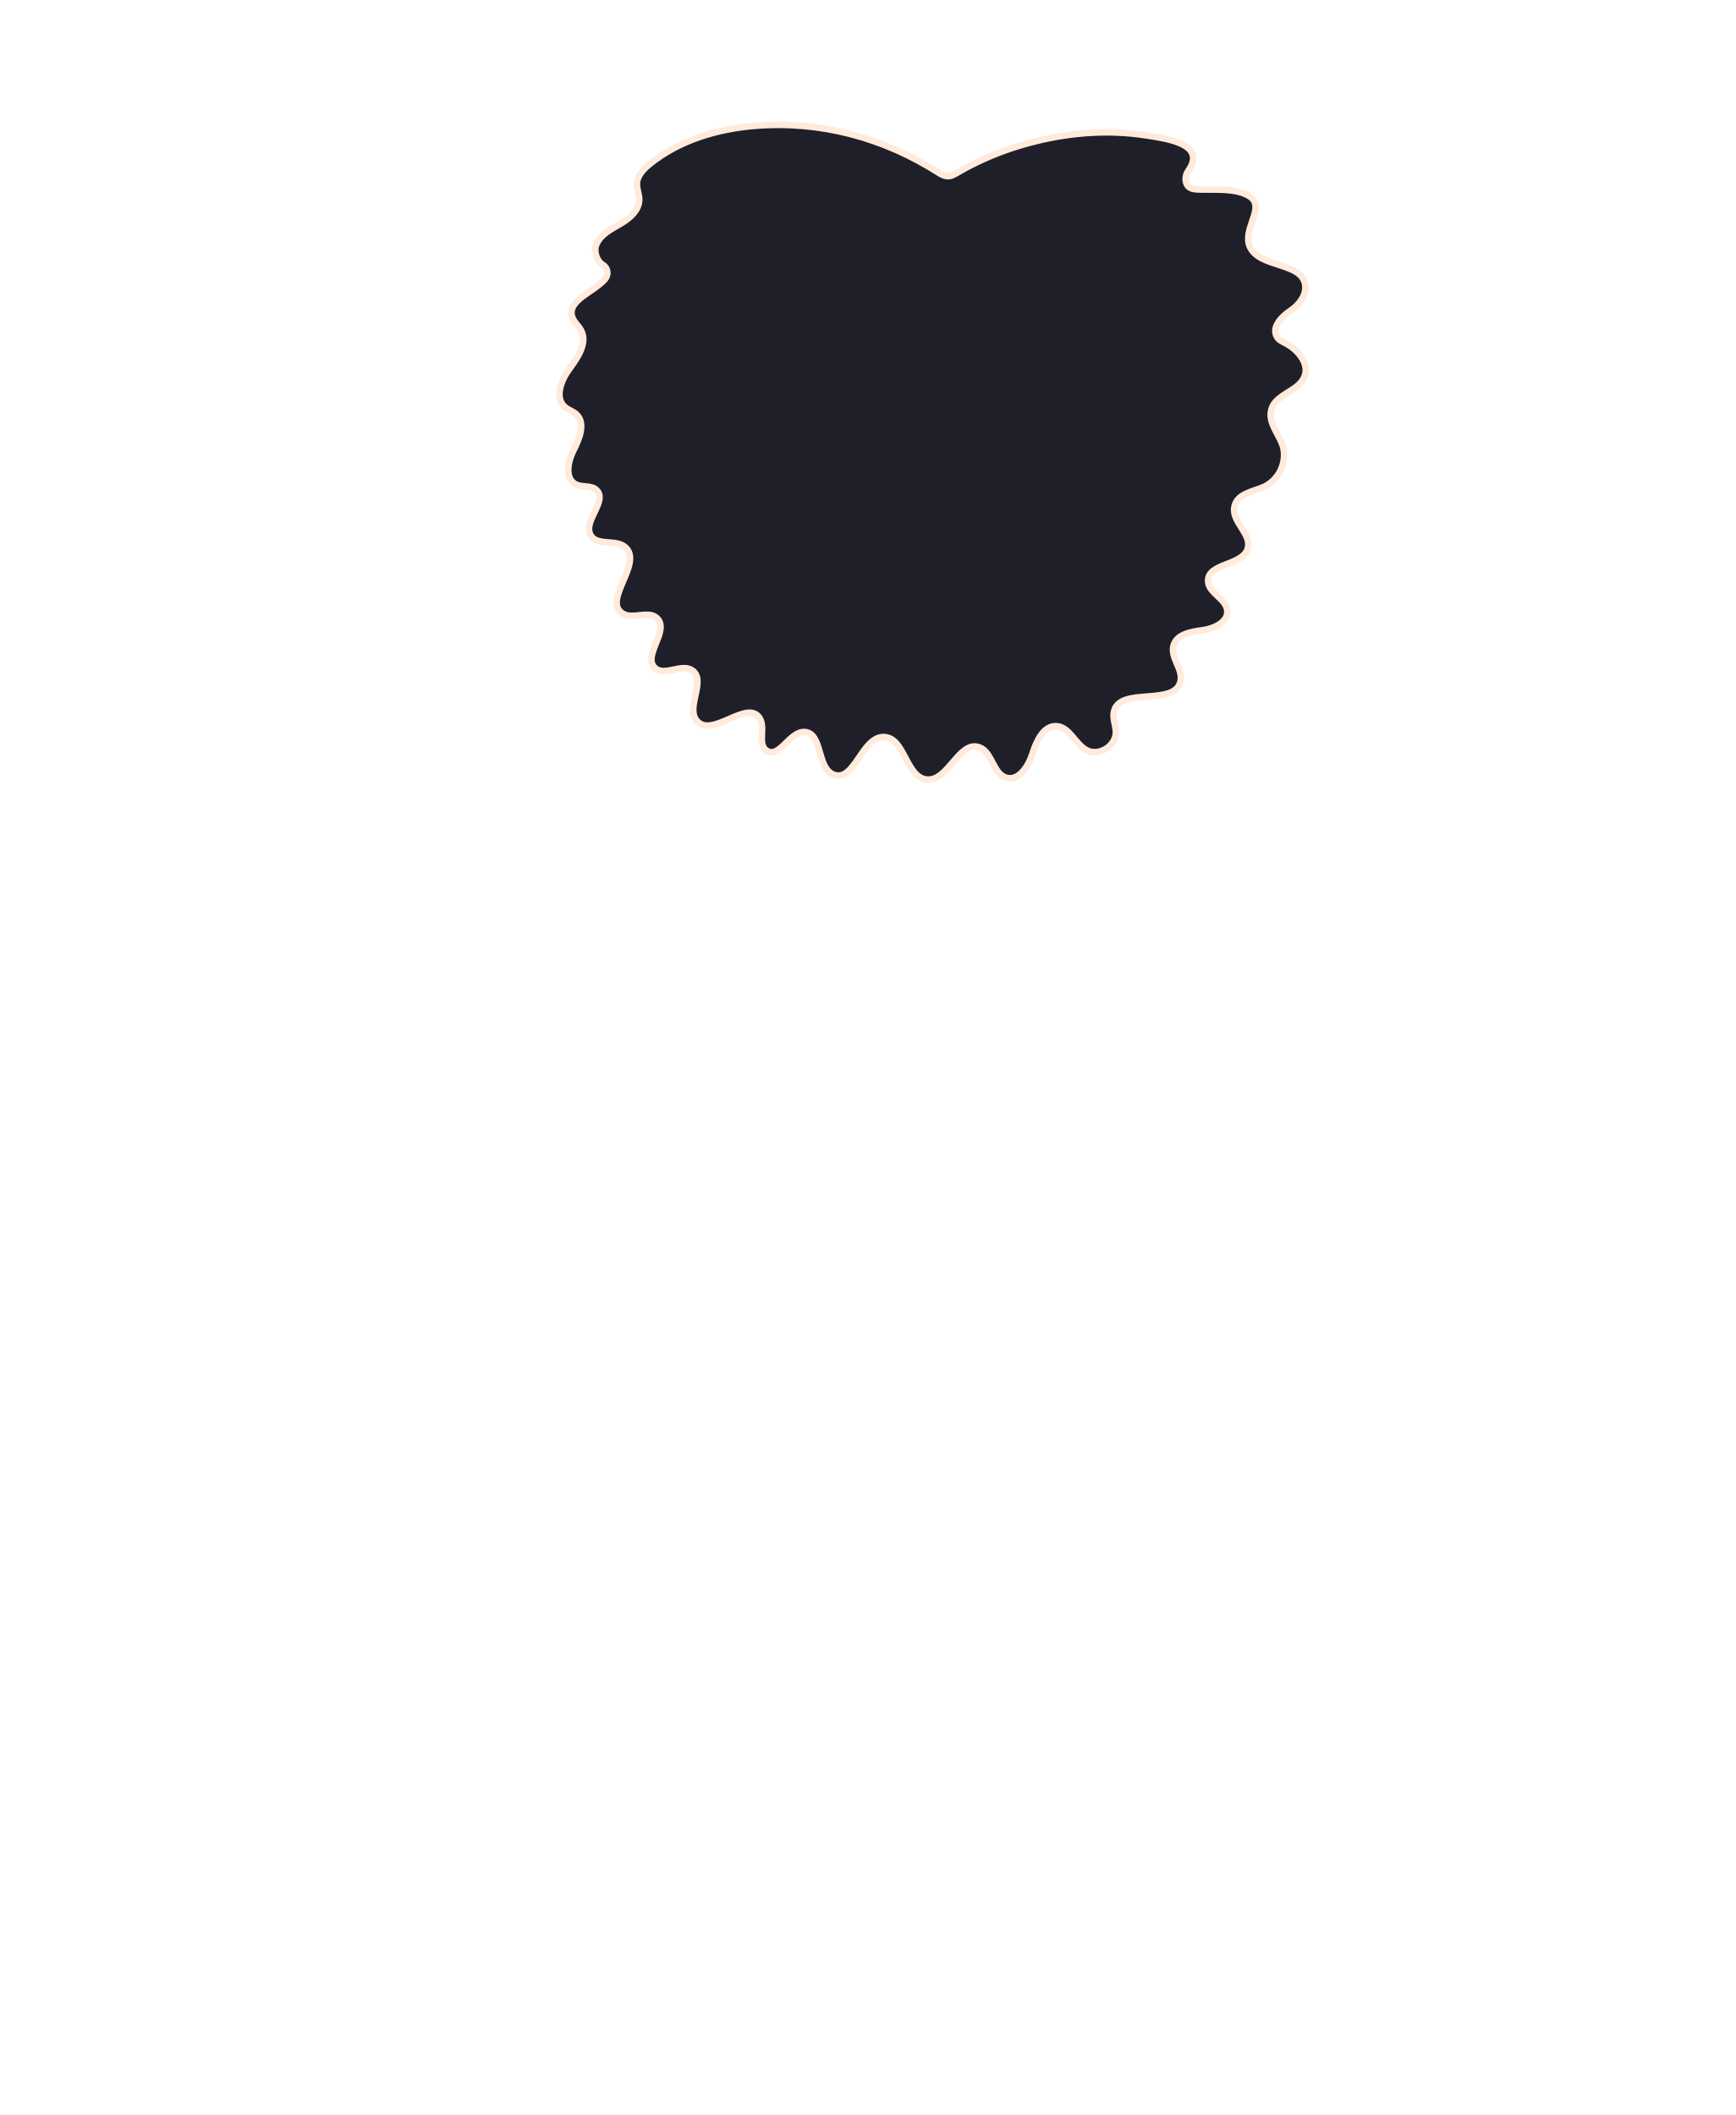
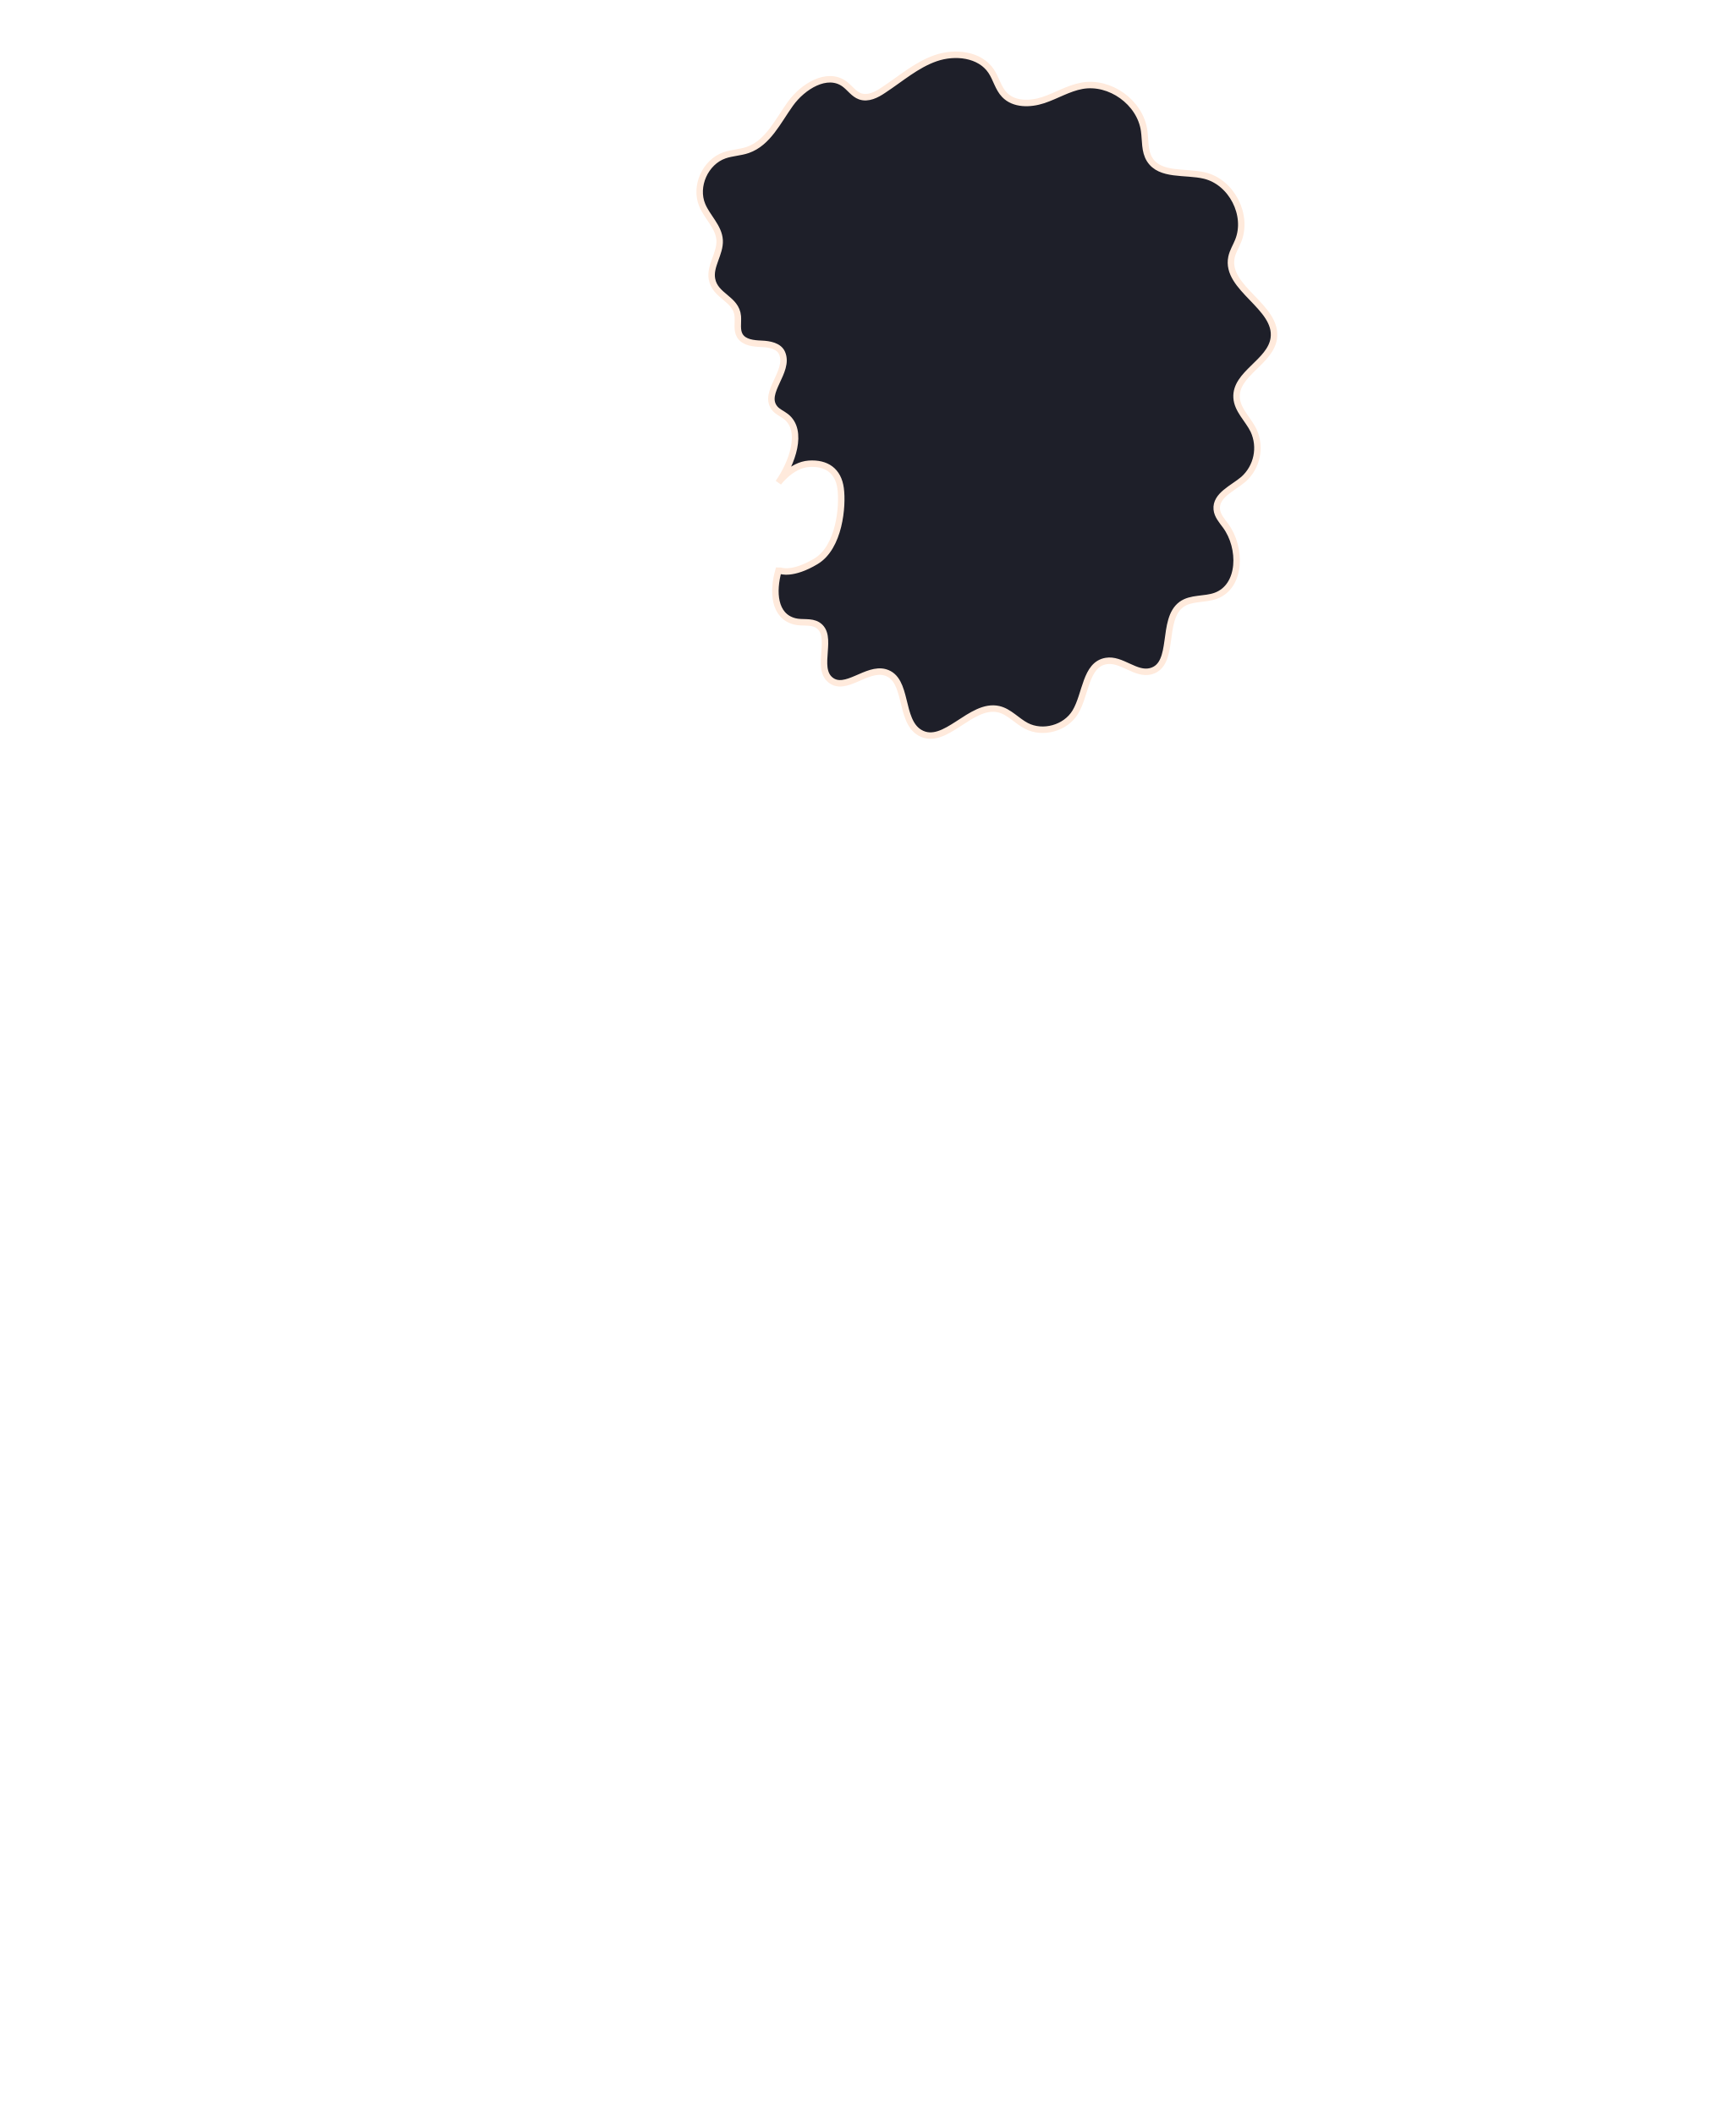
<svg xmlns="http://www.w3.org/2000/svg" width="805.26" height="981.51" viewBox="0 0 805.26 981.51">
-   <path d="M436.51,80.73c-.31-.18-.65-.38-1-.6C410,63.86,380.83,56,350.57,58.39,333,59.79,315.19,65,301.42,76.23c-2.83,2.31-5.67,5.25-5.83,8.92-.12,2.52,1.06,4.94,1.07,7.46,0,5-4.4,8.72-8.64,11.2s-9.08,4.84-11.13,9.36c-1.53,3.35,0,8,2.84,9.67a4.42,4.42,0,0,1,1.11,6.63c-5.3,6.21-17.9,9.87-15.25,17.71.8,2.38,3,4,4.13,6.24,3,5.83-1.6,12.52-5.49,17.8s-7,13.5-2,17.72c1.58,1.34,3.69,1.91,5.22,3.31,4.39,4,1.55,11.24-1.19,16.54s-4.32,13.37,1,16c3,1.47,7,.29,9.48,2.54,5.58,5.08-6.48,14.61-2.6,21.11,3,5.09,11.73,1.62,16.12,5.57,8.28,7.46-10.75,24.53-1.45,30.63,4.75,3.12,12.35-1.72,16.28,2.41,5.61,5.92-7.1,17.35-1.14,22.92,4.4,4.11,12.29-2.28,17.25,1.1,6.86,4.68-3.29,17.38,2.28,23.57,7.2,8,23.48-10.48,29.11-1.28,2.77,4.53-1.22,12.14,3.21,15,5.87,3.83,10.62-9.06,17.59-8.68,8.4.45,5.6,16.85,13.49,19.8,9.76,3.66,13-17.82,23.39-17.46,9.7.33,10.07,18.66,19.72,19.71,10.1,1.1,15.09-18.51,24.59-14.89,5.91,2.25,6.22,12.05,12.22,14,5.83,1.9,10.41-5.16,12.3-11.06s5.2-13.25,11.3-12.78,8.55,8.4,14,11.19c5.6,2.89,13.43-2,13.43-8.36,0-3.14-1.55-6.24-.95-9.32,2.41-12.37,28.61-2.2,31-14.58,1.05-5.5-4.7-10.72-3.35-16.15s8.1-6.62,13.51-7.34,12.15-3.81,11.45-9.29-8.68-7.91-8.86-13.44c-.29-8.55,16.07-7.05,18.42-15.27,1.86-6.51-7.12-11.95-6.31-18.68s9-7.63,14-9.92a16.4,16.4,0,0,0,9-16.89c-.92-6.44-7.49-11.91-5.81-18.71,1.43-5.81,8.52-7.86,12.58-11.56,7.65-7,1.09-15.64-5.82-19.33-1.5-.8-3.22-1.48-4.09-3-2.88-4.89,3-10,6.28-12.2,3.67-2.44,7.34-6.81,6.85-11.61-1.13-11.16-21.48-7.91-25.8-18.24-3.38-8.07,7.36-18,.25-23C573.81,87,563.2,88.27,556,87.93c-2.37-.11-5-.38-5.69-3.78a6.67,6.67,0,0,1,1.2-5c8.67-12.51-10.55-14.87-19.33-16.27-19.33-3.08-39.43-1.09-58.13,4.46a136.38,136.38,0,0,0-27.1,11.27C442.31,81.13,440.75,83.05,436.51,80.73Z" fill="#1e1f29" stroke="#ffeadc" stroke-miterlimit="10" stroke-width="3" />
+   <path d="M362.21,264.86s5.54,2.18,16.45-4.37,12.54-25.63,11.45-33.81-6.54-12-14.72-11.45S361.21,224,361.21,224c6.22-8.8,12-24.12,3.5-30.71-1.72-1.34-3.88-2.16-5.23-3.87-5.74-7.25,7.15-16.94,3.46-25.55-1.46-3.39-5.86-4.17-9.55-4.32s-8-.53-10-3.68c-1.62-2.64-.76-6-1-9.09-.71-8.26-10.59-9.21-12-17.35-1.07-6.06,3.9-11.78,3.57-17.92s-5.72-10.67-8.08-16.33c-3.65-8.72,1.41-20,10.34-23.1,3.49-1.21,7.29-1.28,10.78-2.49,9.37-3.23,14-13.36,19.79-21.42s17-15,25-9.28c2.56,1.83,4.4,4.78,7.37,5.83C402.83,46,406.79,44,410,41.8,418,36.56,425.26,30.11,434.22,27s20.44-1.88,25.74,6c2.36,3.51,3.27,8,6.19,11,4.42,4.62,11.92,4.47,18,2.46s11.65-5.51,17.94-6.65c13-2.35,27,7.69,28.86,20.78.66,4.57.12,9.55,2.59,13.46,4.88,7.74,16.53,5.3,25.44,7.42,12.56,3,20.48,18.38,15.6,30.33-1,2.53-2.54,4.9-3.09,7.58-3,14.47,21.75,23,19.63,37.67-1.6,11-17.9,16.35-17.26,27.45.33,5.77,5.33,10.05,7.87,15.24A19.46,19.46,0,0,1,577,222.46c-5,4.2-12.92,7.41-12.34,13.89.26,2.9,2.35,5.25,4.08,7.59,7.56,10.24,7.39,28.17-4.56,32.55-5.18,1.9-11.44.77-15.89,4-9.68,7.06-2.65,27.86-14.22,31-7,1.88-13.65-6-20.79-4.73C503.69,308.39,504,322.2,499,330.5c-4.49,7.41-15,10.36-22.71,6.35-4.45-2.32-7.93-6.59-12.82-7.73-13-3-25.08,17.64-36.61,10.89-9.7-5.68-5.25-24.92-16.07-28-8.59-2.44-18.45,9.15-25.4,3.53-7.16-5.79,1.86-20.69-6-25.5-3.08-1.88-7.1-.78-10.6-1.68-9.69-2.47-10.26-13.89-7.55-23.51Z" fill="#1e1f29" stroke="#ffeadc" stroke-miterlimit="10" stroke-width="3" />
</svg>
